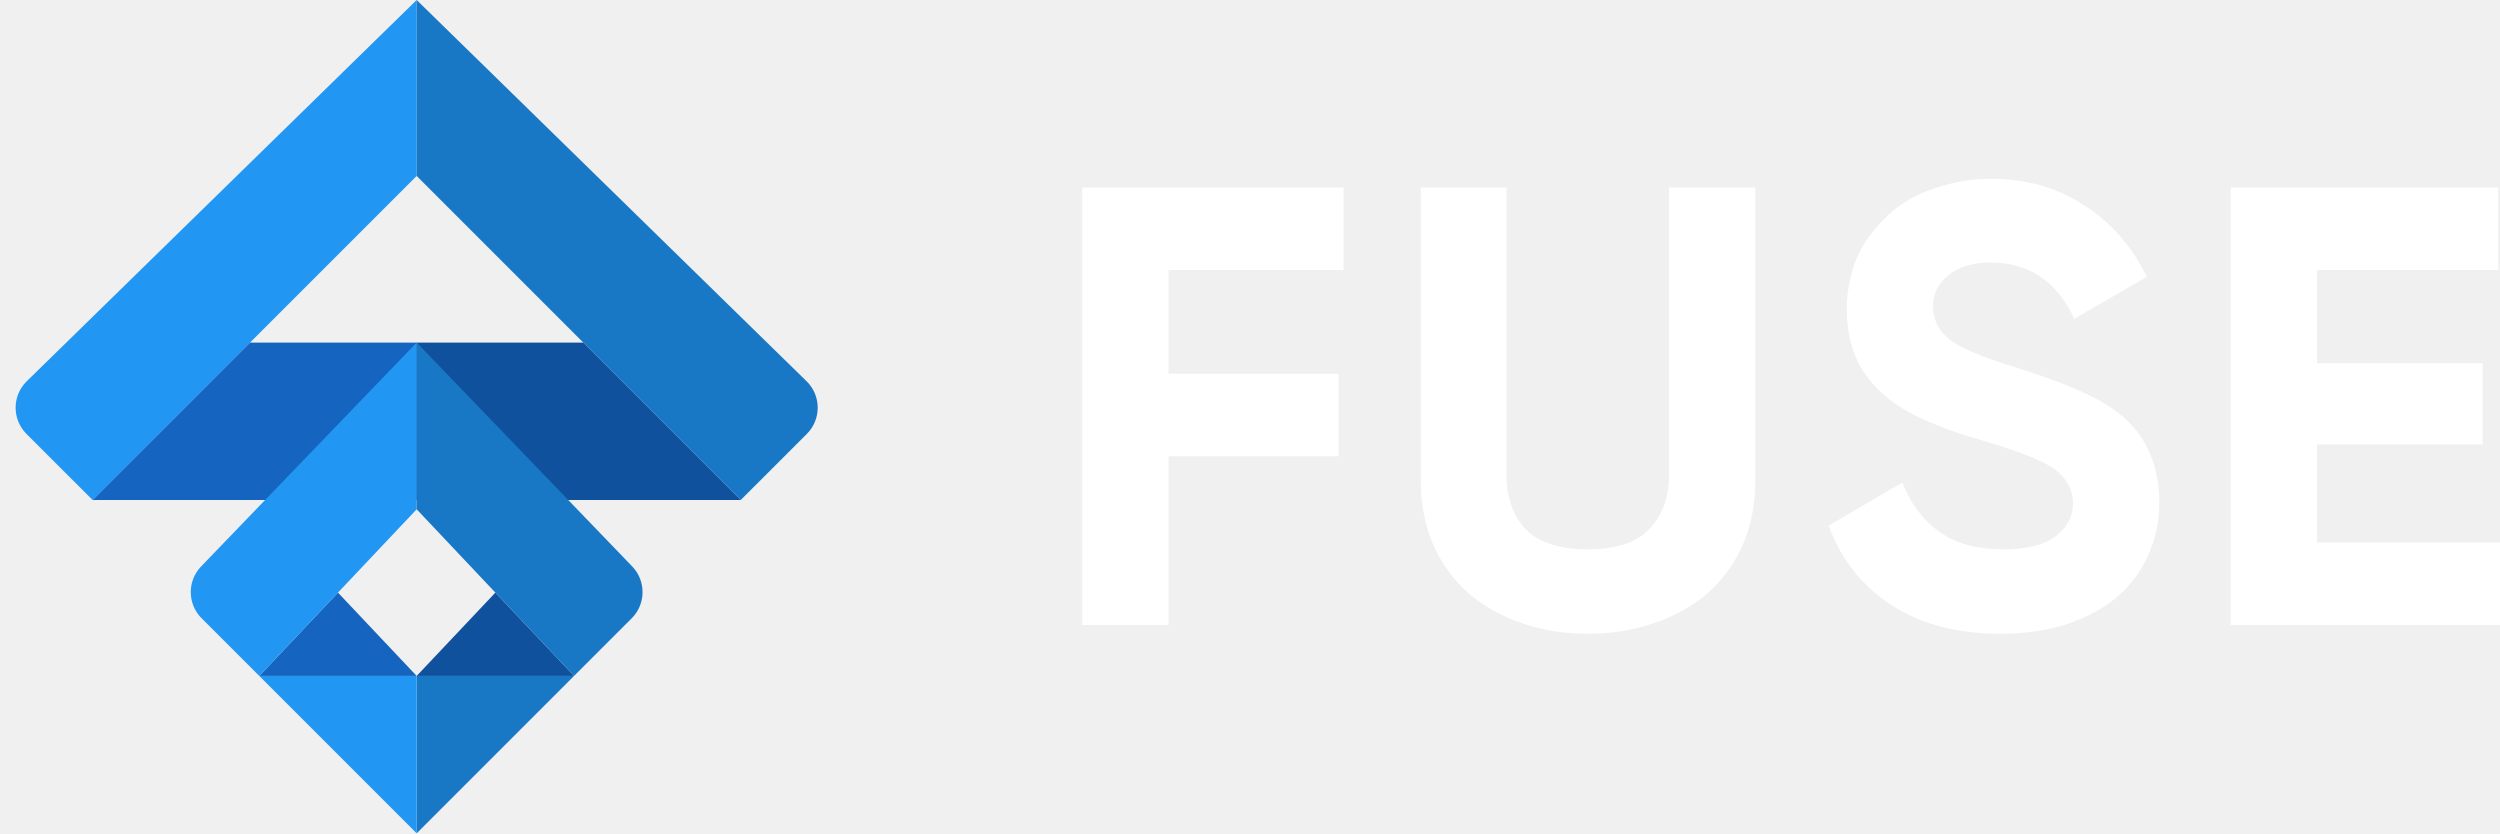
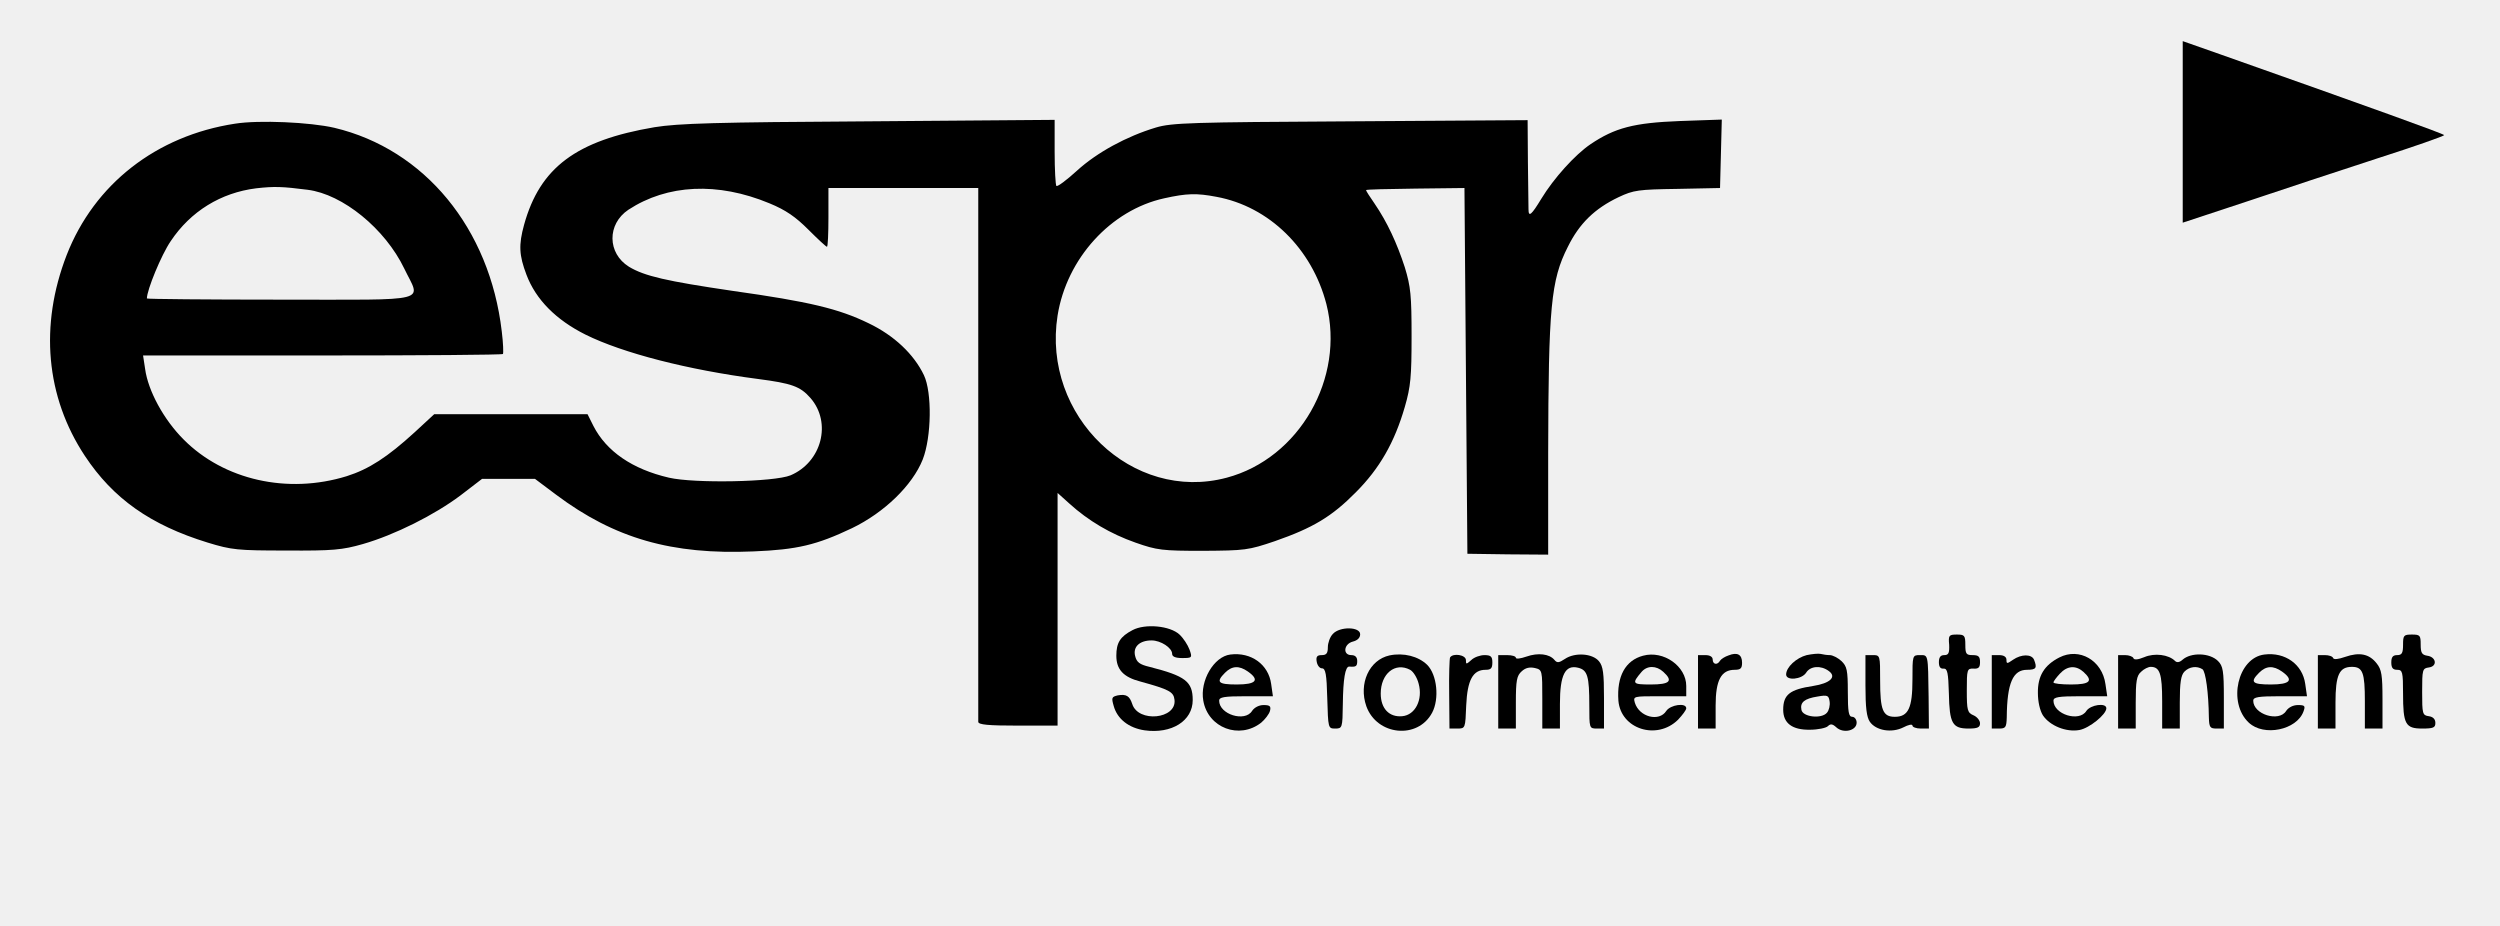
- <svg xmlns="http://www.w3.org/2000/svg" width="96" height="32" viewBox="0 0 96 32" fill="none">
-   <g clip-path="url(#clip0)">
-     <path d="M51.592 10.368H44.872V14.352H51.4V17.52H44.872V24H41.56V7.2H51.592V10.368ZM60.969 24.336C60.073 24.336 59.225 24.2 58.425 23.928C57.641 23.656 56.961 23.272 56.385 22.776C55.809 22.264 55.361 21.648 55.041 20.928C54.721 20.192 54.561 19.384 54.561 18.504V7.2H57.849V18.24C57.849 19.104 58.097 19.8 58.593 20.328C59.105 20.84 59.897 21.096 60.969 21.096C62.041 21.096 62.825 20.84 63.321 20.328C63.833 19.8 64.089 19.104 64.089 18.24V7.2H67.401V18.504C67.401 19.384 67.241 20.192 66.921 20.928C66.601 21.648 66.153 22.264 65.577 22.776C65.001 23.272 64.313 23.656 63.513 23.928C62.729 24.2 61.881 24.336 60.969 24.336ZM76.821 24.336C75.157 24.336 73.757 23.968 72.621 23.232C71.485 22.48 70.685 21.464 70.221 20.184L73.053 18.528C73.357 19.328 73.829 19.96 74.469 20.424C75.109 20.872 75.925 21.096 76.917 21.096C77.829 21.096 78.501 20.928 78.933 20.592C79.381 20.256 79.605 19.832 79.605 19.32C79.605 18.872 79.413 18.472 79.029 18.12C78.645 17.768 77.629 17.352 75.981 16.872C74.829 16.536 73.901 16.168 73.197 15.768C72.493 15.368 71.933 14.848 71.517 14.208C71.117 13.568 70.917 12.784 70.917 11.856C70.917 11.296 71.013 10.728 71.205 10.152C71.413 9.56 71.781 8.992 72.309 8.448C72.837 7.904 73.477 7.504 74.229 7.248C74.981 6.992 75.717 6.864 76.437 6.864C77.797 6.864 78.989 7.2 80.013 7.872C81.053 8.528 81.861 9.448 82.437 10.632L79.653 12.24C78.981 10.8 77.909 10.08 76.437 10.08C75.765 10.08 75.229 10.24 74.829 10.56C74.429 10.88 74.229 11.28 74.229 11.76C74.229 12.272 74.437 12.696 74.853 13.032C75.285 13.368 76.141 13.728 77.421 14.112C78.989 14.608 80.125 15.072 80.829 15.504C81.549 15.936 82.077 16.472 82.413 17.112C82.749 17.752 82.917 18.472 82.917 19.272C82.917 20.04 82.765 20.744 82.461 21.384C82.173 22.008 81.757 22.544 81.213 22.992C80.669 23.424 80.021 23.76 79.269 24C78.517 24.224 77.701 24.336 76.821 24.336ZM88.972 20.832H96.052V24H85.66V7.2H95.932V10.368H88.972V13.944H95.332V17.064H88.972V20.832Z" fill="white" />
-     <path d="M16 6.756V0L1.028 14.639C0.462 15.192 0.457 16.102 1.017 16.662L3.556 19.2" fill="#2196F3" />
-     <path d="M16 6.756V0L30.972 14.639C31.538 15.192 31.543 16.102 30.983 16.662L28.444 19.2" fill="#1878C6" />
-     <path d="M3.556 19.2L9.6 13.156H16V19.2" fill="#1565C0" />
-     <path d="M28.444 19.2L22.4 13.156H16V19.2" fill="#10519D" />
-     <path d="M16 25.956H9.956L12.978 22.756L16 25.956Z" fill="#1565C0" />
-     <path d="M16 32L22.044 25.956L16 25.956V32Z" fill="#1878C6" />
-     <path d="M16 32L9.956 25.956H16V32Z" fill="#2196F3" />
-     <path d="M16 25.956H22.044L19.022 22.756L16 25.956Z" fill="#10519D" />
-     <path d="M7.724 21.75C7.186 22.308 7.194 23.194 7.742 23.742L9.956 25.956L16 19.556V13.156" fill="#2196F3" />
-     <path d="M24.276 21.75C24.814 22.308 24.806 23.194 24.258 23.742L22.044 25.956L16 19.556V13.156" fill="#1878C6" />
+ <svg xmlns="http://www.w3.org/2000/svg" version="1.0" width="851pt" height="315pt" viewBox="0 0 851 315" preserveAspectRatio="xMidYMid meet">
+   <g transform="translate(0,315) scale(0.1,-0.1)" fill="#000000" stroke="none">
+     <path d="M7430 2701 l0 -309 218 72 c119 40 319 106 445 147 125 40 227 76 227 79 0 4 -233 88 -762 275 l-128 45 0 -309z" />
+     <path d="M800 2729 c-268 -41 -479 -206 -573 -447 -93 -240 -71 -483 62 -684 96 -145 223 -235 418 -295 82 -25 101 -27 268 -27 158 -1 190 2 260 22 108 31 244 99 333 166 l73 56 90 0 90 0 72 -54 c199 -149 394 -205 672 -193 149 6 215 22 335 79 110 53 206 146 241 234 30 77 32 228 4 287 -34 71 -101 135 -189 177 -101 49 -200 73 -463 110 -224 33 -299 50 -352 82 -74 46 -75 145 -2 194 133 87 304 95 480 22 56 -23 89 -46 133 -90 32 -32 60 -58 63 -58 3 0 5 45 5 100 l0 100 255 0 255 0 0 -902 c0 -497 0 -909 0 -915 0 -10 34 -13 135 -13 l135 0 0 396 0 396 40 -36 c65 -59 140 -103 225 -133 74 -26 91 -28 230 -28 143 1 154 2 245 33 129 45 193 83 275 166 81 81 132 170 167 291 20 69 23 103 23 240 0 140 -3 169 -23 235 -27 83 -60 154 -103 217 -16 23 -29 43 -29 46 0 2 75 4 168 5 l167 2 5 -623 5 -622 138 -2 137 -1 0 346 c1 496 9 588 67 702 39 79 91 130 173 169 51 24 67 26 200 28 l145 3 3 116 3 117 -143 -5 c-156 -6 -221 -23 -304 -79 -53 -36 -125 -116 -167 -185 -34 -56 -44 -65 -44 -36 0 9 -1 81 -2 160 l-1 143 -602 -4 c-543 -3 -609 -5 -663 -21 -100 -30 -201 -85 -269 -147 -35 -32 -66 -55 -70 -52 -3 3 -6 55 -6 116 l0 109 -632 -5 c-520 -3 -650 -7 -730 -20 -266 -45 -390 -137 -444 -332 -19 -69 -17 -104 8 -170 32 -85 101 -154 201 -204 127 -63 349 -120 587 -151 115 -15 144 -25 179 -65 73 -84 38 -218 -68 -263 -56 -23 -328 -28 -414 -8 -125 29 -213 90 -257 176 l-20 40 -261 0 -261 0 -66 -61 c-93 -85 -156 -126 -232 -150 -201 -62 -418 -13 -555 125 -68 68 -121 166 -131 240 l-7 46 610 0 c335 0 612 2 615 5 2 3 1 37 -4 77 -41 351 -263 620 -570 693 -82 19 -256 27 -338 14z m247 -225 c120 -15 264 -133 329 -268 56 -117 102 -106 -421 -106 -250 0 -455 2 -455 4 0 29 49 148 81 195 68 102 171 165 291 180 62 7 89 6 175 -5z m3094 -24 c179 -33 325 -176 374 -365 64 -252 -92 -525 -339 -591 -321 -86 -630 210 -576 552 31 194 181 359 363 399 77 17 110 18 178 5z" />
+     <path d="M3855 1005 c-42 -22 -55 -43 -55 -87 0 -47 24 -73 82 -88 98 -27 113 -35 116 -62 8 -66 -124 -79 -144 -14 -9 27 -20 34 -49 29 -21 -5 -22 -8 -14 -36 12 -44 51 -75 105 -83 92 -13 164 32 164 103 0 63 -25 82 -147 113 -34 8 -44 16 -49 37 -8 31 15 53 56 53 31 0 70 -25 70 -46 0 -9 11 -14 34 -14 34 0 35 1 25 29 -6 16 -21 39 -34 51 -32 30 -117 38 -160 15z" />
+     <path d="M4537 992 c-10 -10 -17 -31 -17 -45 0 -21 -5 -27 -21 -27 -15 0 -20 -5 -17 -22 2 -13 10 -23 18 -23 12 0 16 -19 18 -102 3 -102 3 -103 27 -103 24 0 25 2 26 83 1 85 8 129 22 128 23 -2 27 1 27 19 0 13 -7 20 -20 20 -30 0 -26 38 5 46 16 4 25 13 25 25 0 26 -70 27 -93 1z" />
+     <path d="M6635 955 c1 -28 -2 -35 -17 -35 -12 0 -18 -7 -18 -24 0 -16 5 -23 16 -22 13 1 16 -14 18 -85 2 -102 12 -119 67 -119 31 0 39 4 39 18 0 9 -10 22 -22 27 -21 9 -23 17 -23 85 0 71 1 75 23 74 17 -1 22 4 22 22 0 19 -5 24 -25 24 -22 0 -25 4 -25 35 0 32 -3 35 -29 35 -27 0 -29 -3 -26 -35z" />
+     <path d="M8180 955 c0 -28 -4 -35 -20 -35 -15 0 -20 -7 -20 -25 0 -18 5 -25 20 -25 18 0 20 -7 20 -81 0 -104 8 -119 65 -119 38 0 45 3 45 19 0 13 -8 21 -22 23 -22 3 -23 8 -23 83 0 76 1 80 23 83 30 4 25 36 -6 40 -18 3 -22 10 -22 38 0 31 -2 34 -30 34 -28 0 -30 -3 -30 -35z" />
+     <path d="M4188 922 c-56 -7 -104 -89 -92 -157 16 -93 123 -133 197 -75 13 11 27 29 30 40 4 16 0 20 -22 20 -15 0 -31 -8 -39 -20 -24 -39 -112 -12 -112 35 0 12 17 15 91 15 l92 0 -6 42 c-9 66 -68 109 -139 100z m60 -58 c41 -29 28 -44 -38 -44 -64 0 -72 8 -40 40 24 24 48 25 78 4z" />
+     <path d="M4730 919 c-69 -15 -106 -96 -79 -173 36 -100 175 -114 224 -22 25 47 17 129 -17 163 -30 29 -80 42 -128 32z m70 -49 c11 -6 24 -27 29 -47 15 -54 -11 -107 -56 -111 -44 -4 -73 26 -73 77 0 68 49 108 100 81z" />
+     <path d="M5196 915 c-20 -7 -36 -9 -36 -4 0 5 -13 9 -30 9 l-30 0 0 -125 0 -125 30 0 30 0 0 88 c0 76 3 92 20 107 13 12 27 15 45 11 25 -6 25 -8 25 -106 l0 -100 30 0 30 0 0 84 c0 99 18 134 62 123 32 -8 38 -29 38 -129 0 -76 0 -78 25 -78 l25 0 0 104 c0 84 -3 108 -17 125 -22 27 -82 31 -116 8 -21 -14 -27 -14 -36 -3 -17 20 -55 25 -95 11z" />
+     <path d="M5593 918 c-60 -16 -90 -70 -84 -153 8 -97 131 -136 203 -65 15 16 28 33 28 39 0 20 -54 12 -68 -9 -24 -38 -92 -21 -107 28 -6 22 -5 22 84 22 l91 0 0 35 c0 67 -77 122 -147 103z m69 -55 c34 -31 23 -43 -43 -43 -63 0 -65 3 -31 43 19 22 50 22 74 0z" />
+     <path d="M5884 919 c-12 -4 -25 -12 -29 -18 -9 -16 -25 -13 -25 4 0 9 -9 15 -25 15 l-25 0 0 -125 0 -125 30 0 30 0 0 78 c0 87 19 122 65 122 20 0 25 5 25 24 0 28 -16 37 -46 25z" />
+     <path d="M6150 920 c-35 -9 -70 -41 -70 -66 0 -22 53 -17 68 6 14 23 50 26 77 6 28 -20 5 -42 -53 -51 -79 -12 -102 -29 -102 -81 0 -46 31 -69 91 -68 27 0 55 6 61 12 9 9 16 8 29 -4 24 -22 69 -11 69 16 0 11 -7 20 -15 20 -12 0 -15 16 -15 85 0 74 -3 87 -22 105 -12 11 -30 20 -39 20 -10 0 -23 2 -31 4 -7 2 -29 0 -48 -4z m69 -196 c-18 -22 -83 -15 -87 10 -5 25 10 38 55 45 34 6 38 4 41 -17 2 -13 -2 -30 -9 -38z" />
+     <path d="M7010 912 c-51 -26 -74 -63 -73 -121 0 -30 7 -60 17 -76 24 -36 80 -58 124 -50 34 6 92 53 92 74 0 20 -54 12 -68 -9 -24 -39 -112 -12 -112 35 0 12 17 15 91 15 l92 0 -6 41 c-11 81 -89 126 -157 91z m82 -49 c34 -31 23 -43 -42 -43 -33 0 -60 3 -60 7 0 4 10 17 22 30 25 27 54 29 80 6z" />
+     <path d="M7299 913 c-22 -9 -35 -10 -37 -3 -2 5 -15 10 -28 10 l-24 0 0 -125 0 -125 30 0 30 0 0 88 c0 73 3 92 18 105 10 10 25 17 33 17 31 0 39 -23 39 -117 l0 -93 30 0 30 0 0 89 c0 68 4 93 16 105 17 17 42 20 61 8 11 -7 21 -80 22 -164 1 -34 4 -38 26 -38 l25 0 0 105 c0 92 -3 108 -20 125 -28 28 -92 30 -121 4 -10 -9 -19 -10 -25 -4 -22 22 -70 28 -105 13z" />
+     <path d="M7708 922 c-91 -11 -126 -164 -53 -232 51 -48 163 -25 186 38 7 19 5 22 -19 22 -16 0 -32 -8 -40 -20 -24 -39 -112 -12 -112 35 0 12 17 15 91 15 l92 0 -6 42 c-9 66 -68 109 -139 100z m60 -58 c41 -29 28 -44 -38 -44 -64 0 -72 8 -40 40 24 24 48 25 78 4z" />
+     <path d="M7983 914 c-23 -8 -39 -10 -41 -4 -2 6 -15 10 -28 10 l-24 0 0 -125 0 -125 30 0 30 0 0 88 c0 95 13 122 56 122 37 0 44 -20 44 -117 l0 -93 30 0 30 0 0 99 c0 83 -3 102 -20 123 -25 32 -58 39 -107 22z" />
+     <path d="M4936 912 c-2 -4 -4 -60 -3 -125 l1 -117 27 0 c27 0 27 1 30 79 4 87 23 121 66 121 18 0 23 5 23 25 0 20 -5 25 -27 25 -14 0 -35 -7 -45 -17 -17 -15 -18 -15 -18 0 0 18 -44 25 -54 9z" />
+     <path d="M6350 817 c0 -76 4 -108 15 -124 21 -30 74 -39 114 -19 17 9 31 12 31 6 0 -5 13 -10 28 -10 l28 0 -1 108 c-2 148 -1 142 -30 142 -25 0 -25 -1 -25 -83 0 -97 -14 -127 -60 -127 -41 0 -50 23 -50 124 0 85 0 86 -25 86 l-25 0 0 -103z" />
+     <path d="M6780 795 l0 -125 25 0 c22 0 25 4 26 38 1 117 21 162 69 162 31 0 35 6 24 34 -8 20 -43 20 -72 0 -20 -14 -22 -14 -22 0 0 10 -9 16 -25 16 l-25 0 0 -125z" />
  </g>
-   <defs>
-     <clipPath id="clip0">
-       <rect width="96" height="32" fill="white" />
-     </clipPath>
-   </defs>
</svg>
